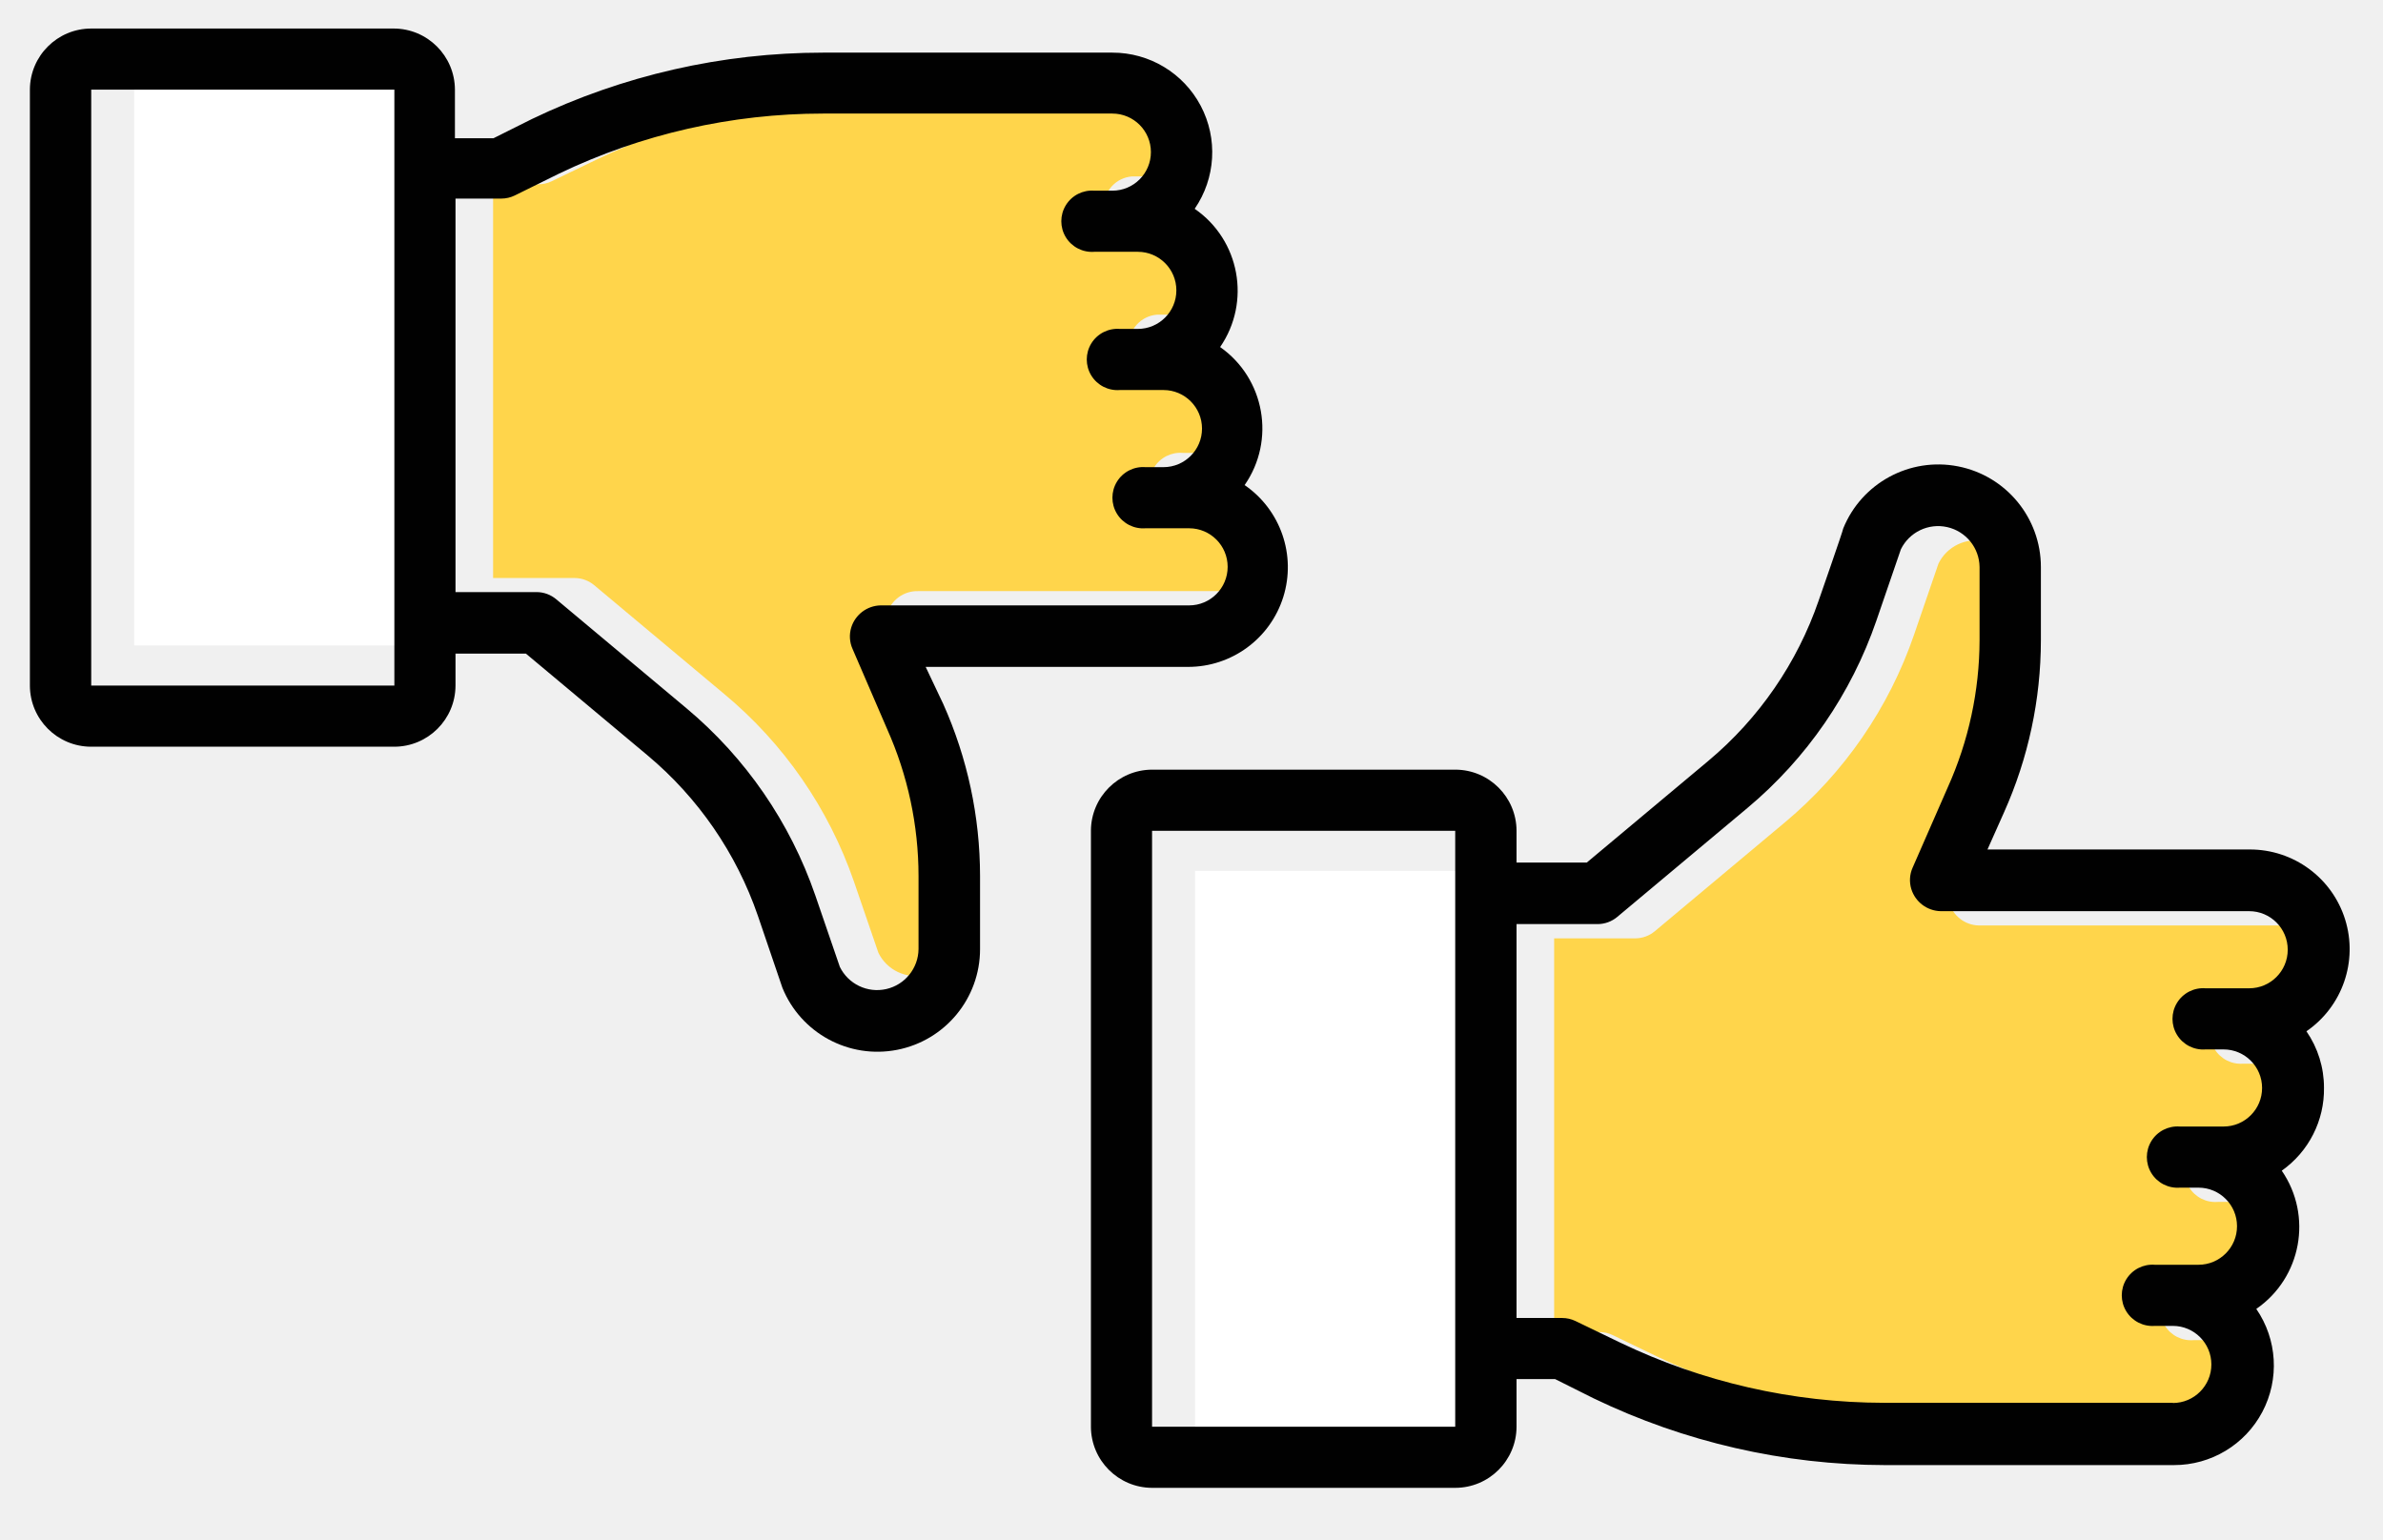
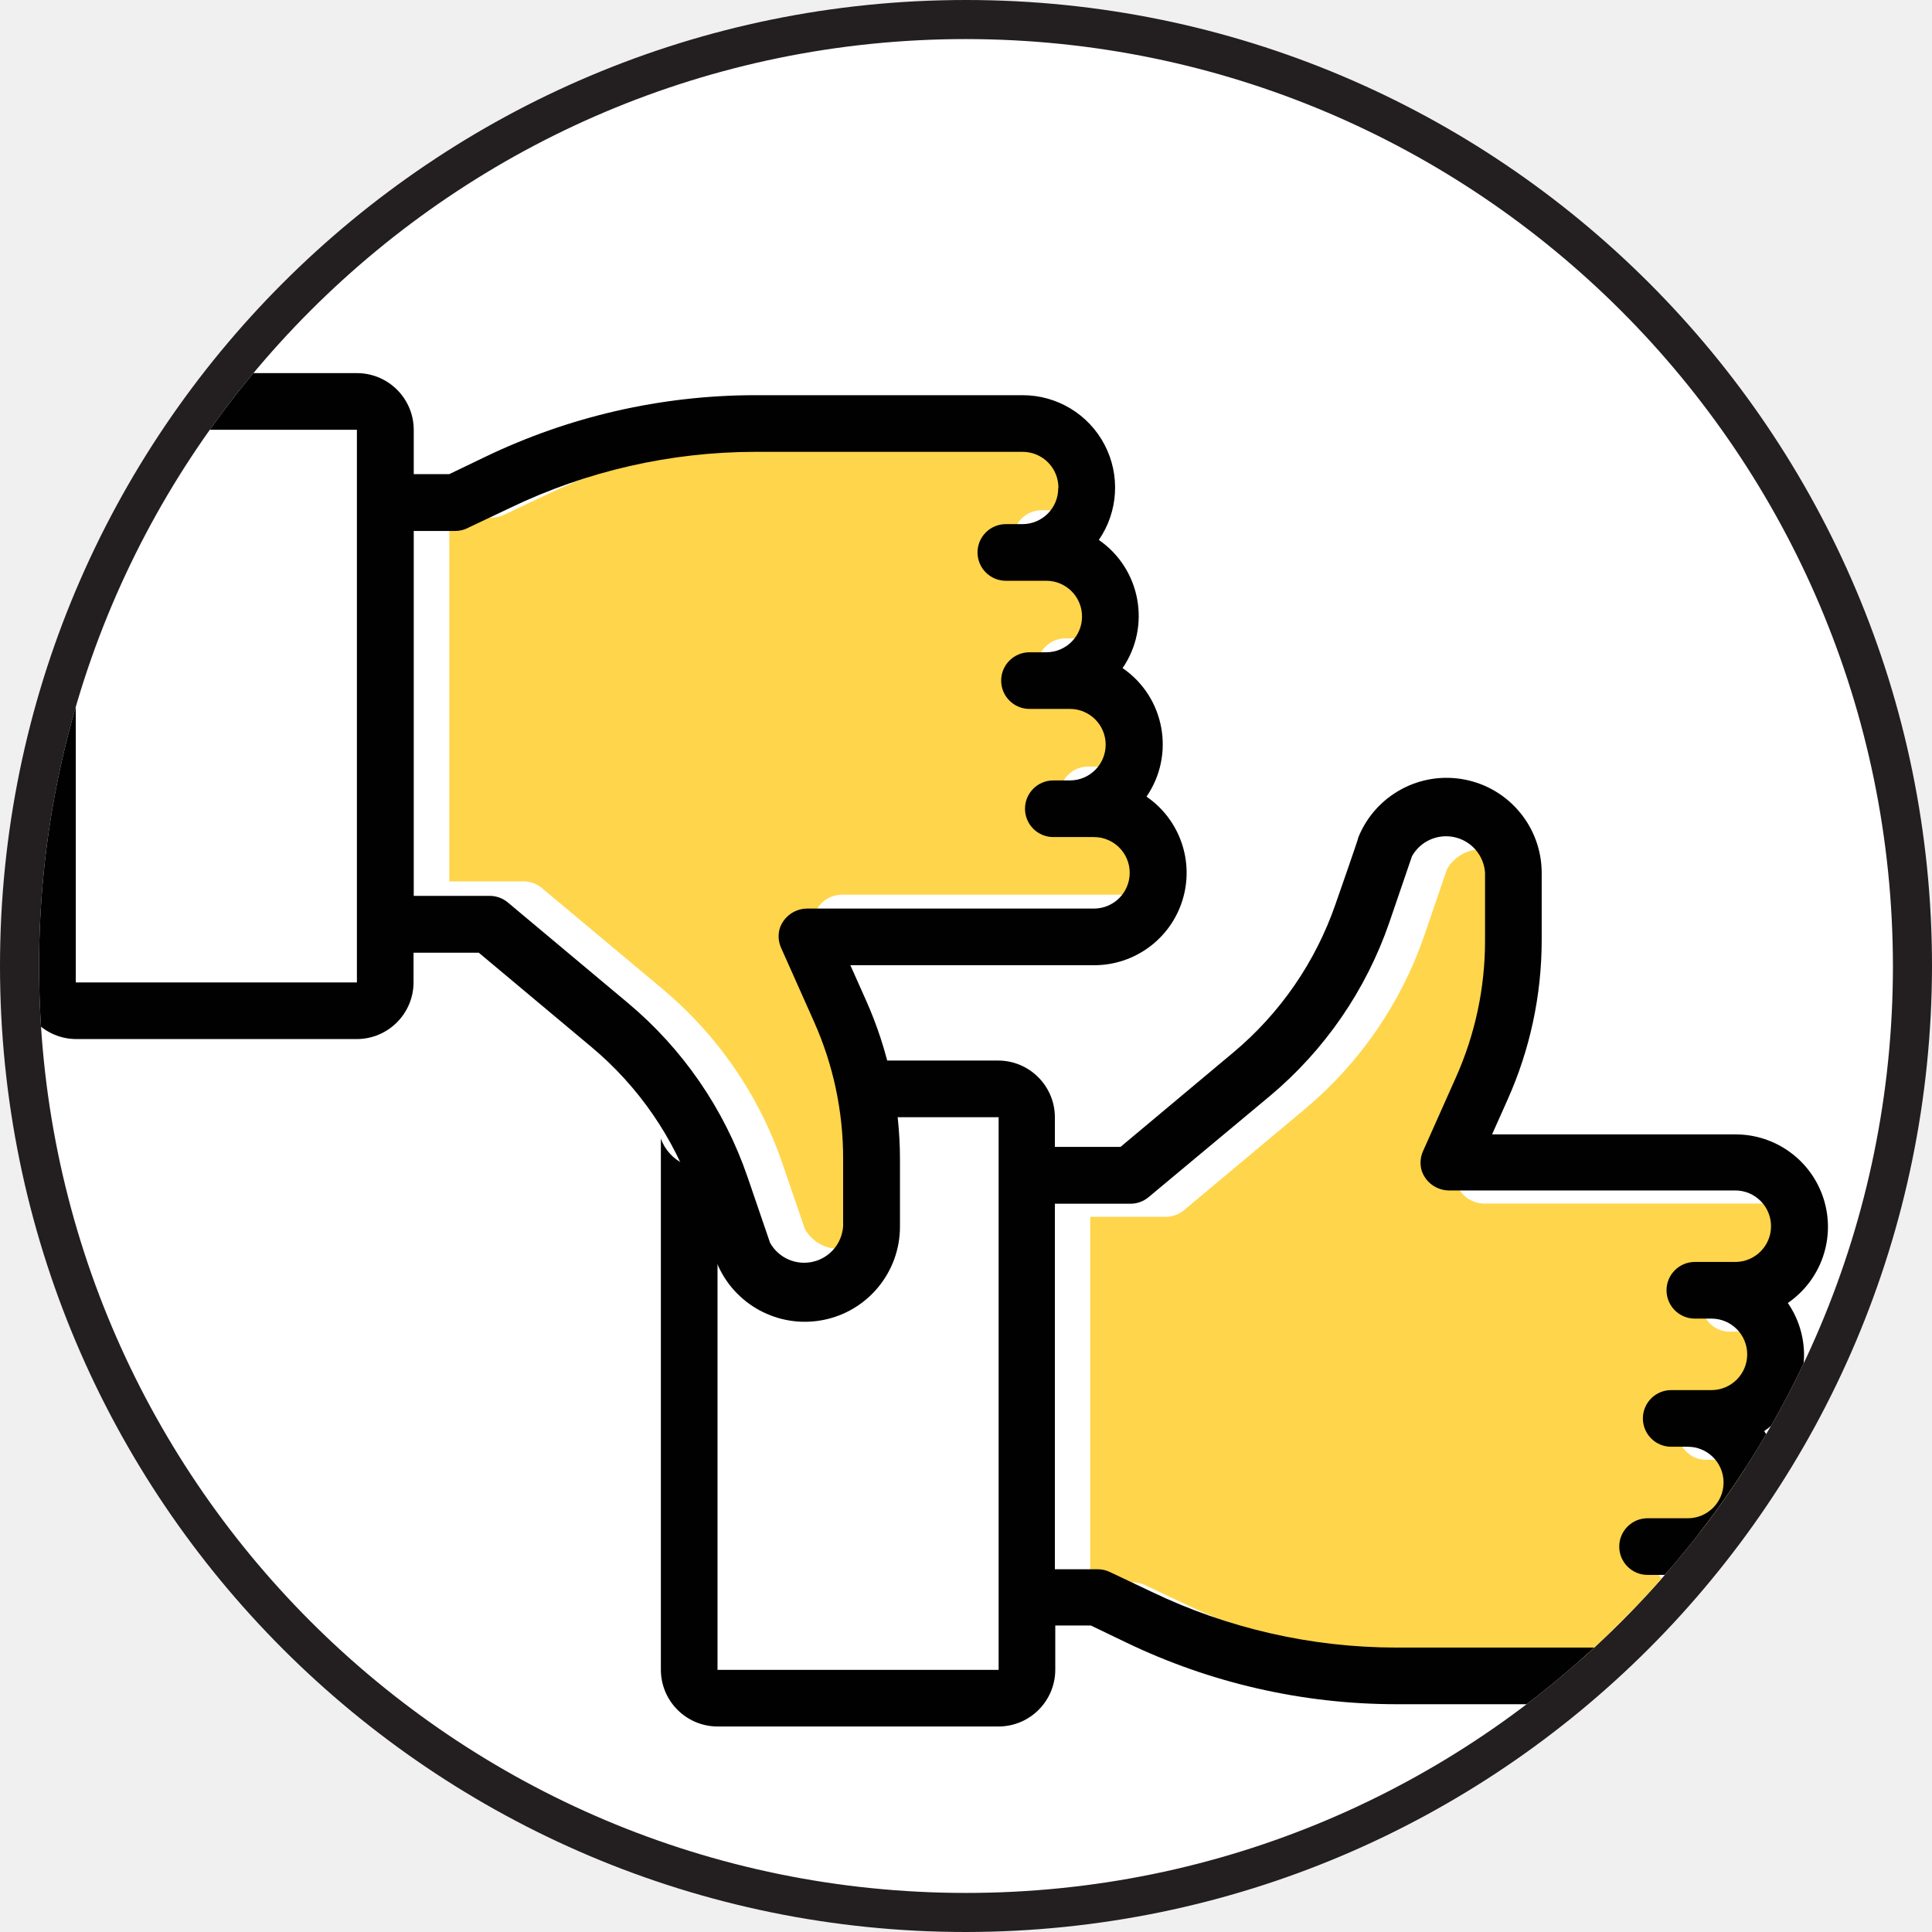
- <svg xmlns="http://www.w3.org/2000/svg" id="Layer_1" data-name="Layer 1" viewBox="0 0 123.57 79.86">
+ <svg xmlns="http://www.w3.org/2000/svg" id="Layer_1" data-name="Layer 1" viewBox="0 0 98.9 98.9">
  <defs>
-     <style>.cls-1{fill:#ffd54b;}.cls-2{fill:#fff;}.cls-3{fill:#010101;}</style>
+     <clipPath id="clip-path">
+       <path d="M49.45,2A47.45,47.45,0,1,0,96.9,49.45,47.5,47.5,0,0,0,49.45,2Z" fill="none" />
+     </clipPath>
  </defs>
-   <path class="cls-1" d="M114.64,73.5h-15a31.68,31.68,0,0,1-13.71-3.14l-2.3-1.11a1.59,1.59,0,0,0-.69-.16H80.59V48.67h4.22a1.59,1.59,0,0,0,1-.37l6.75-5.65a22,22,0,0,0,6.69-9.72l1.27-3.7a2.15,2.15,0,0,1,4.08.92s0,3.79,0,3.79A18.72,18.72,0,0,1,103,41.58l-1.85,4.14a1.58,1.58,0,0,0-.07,1.11A1.63,1.63,0,0,0,102.58,48h16a2,2,0,0,1,0,4h-2.26a1.59,1.59,0,1,0,0,3.17h.93a2,2,0,1,1,0,4H115a1.59,1.59,0,1,0,0,3.17H116a2,2,0,1,1,0,4h-2.26a1.59,1.59,0,1,0,0,3.17h.93a2,2,0,1,1,0,4Z" />
-   <rect class="cls-2" x="61.97" y="45.17" width="15.11" height="30.97" />
-   <path class="cls-3" d="M120.51,56.41a5.14,5.14,0,0,0-.91-2.92,5.17,5.17,0,0,0-2.94-9.43h-13.6l.86-1.93a21.88,21.88,0,0,0,1.91-8.92s0-3.77,0-3.8a5.32,5.32,0,0,0-10.25-2c0,.09-1.27,3.73-1.27,3.73a18.84,18.84,0,0,1-5.72,8.32l-6.31,5.28H78.64V43.09a3.18,3.18,0,0,0-3.17-3.17H59.74a3.18,3.18,0,0,0-3.17,3.17V74a3.18,3.18,0,0,0,3.17,3.17H75.46A3.18,3.18,0,0,0,78.64,74V71.53h2l2,1a34.88,34.88,0,0,0,15.09,3.46h15a5.17,5.17,0,0,0,4.27-8.1,5.16,5.16,0,0,0,1.32-7.17A5.17,5.17,0,0,0,120.51,56.41ZM75.46,74H59.74V43.09H75.46V74Zm37.23-1.24h-15A31.68,31.68,0,0,1,84,69.63l-2.3-1.11a1.59,1.59,0,0,0-.69-.16H78.64V47.93h4.22a1.59,1.59,0,0,0,1-.37l6.75-5.65a22,22,0,0,0,6.69-9.72l1.27-3.7a2.15,2.15,0,0,1,4.08.92s0,3.79,0,3.79A18.72,18.72,0,0,1,101,40.84L99.18,45a1.58,1.58,0,0,0-.07,1.11,1.63,1.63,0,0,0,1.52,1.15h16a2,2,0,0,1,0,4h-2.26a1.59,1.59,0,1,0,0,3.17h.93a2,2,0,1,1,0,4h-2.26a1.59,1.59,0,1,0,0,3.17H114a2,2,0,1,1,0,4h-2.26a1.59,1.59,0,1,0,0,3.17h.93a2,2,0,1,1,0,4Z" />
-   <path class="cls-1" d="M61.63,7.15a2,2,0,0,1-2,2H58.7a1.59,1.59,0,0,0,0,3.17H61a2,2,0,1,1,0,4H60a1.59,1.59,0,0,0,0,3.17h2.26a2,2,0,1,1,0,4h-.93a1.59,1.59,0,1,0,0,3.17H63.6a2,2,0,0,1,0,4h-16A1.63,1.63,0,0,0,46,31.83a1.58,1.58,0,0,0,.07,1.11L48,37.08a18.72,18.72,0,0,1,1.63,7.63s0,3.77,0,3.79a2.15,2.15,0,0,1-4.08.92l-1.27-3.7A22,22,0,0,0,37.56,36l-6.75-5.65a1.59,1.59,0,0,0-1-.37H25.57V9.56h2.35a1.59,1.59,0,0,0,.69-.16l2.3-1.11A31.68,31.68,0,0,1,44.63,5.15h15A2,2,0,0,1,61.63,7.15Z" />
-   <rect class="cls-2" x="6.96" y="2.51" width="15.11" height="30.97" />
-   <path class="cls-3" d="M63.27,18a5.16,5.16,0,0,0-1.32-7.17,5.17,5.17,0,0,0-4.27-8.1h-15A34.88,34.88,0,0,0,27.59,6.17l-2,1h-2V4.65a3.18,3.18,0,0,0-3.17-3.17H4.73A3.18,3.18,0,0,0,1.55,4.65V35.56a3.18,3.18,0,0,0,3.17,3.17H20.45a3.18,3.18,0,0,0,3.17-3.17V33.9h3.65l6.31,5.28a18.84,18.84,0,0,1,5.72,8.32s1.24,3.65,1.27,3.73a5.32,5.32,0,0,0,10.25-2s0-3.8,0-3.8a21.88,21.88,0,0,0-1.91-8.92L48,34.59h13.6a5.17,5.17,0,0,0,2.94-9.43A5.16,5.16,0,0,0,63.27,18ZM20.45,4.65V35.56H4.73V4.65H20.45ZM59.68,7.89a2,2,0,0,1-2,2h-.93a1.59,1.59,0,1,0,0,3.17H59a2,2,0,1,1,0,4h-.93a1.59,1.59,0,1,0,0,3.17h2.26a2,2,0,1,1,0,4h-.93a1.59,1.59,0,1,0,0,3.17h2.26a2,2,0,0,1,0,4h-16a1.63,1.63,0,0,0-1.52,1.15,1.58,1.58,0,0,0,.07,1.11L46,37.81a18.72,18.72,0,0,1,1.63,7.63s0,3.77,0,3.79a2.15,2.15,0,0,1-4.08.92l-1.27-3.7a22,22,0,0,0-6.69-9.72l-6.75-5.65a1.59,1.59,0,0,0-1-.37H23.62V10.3H26a1.59,1.59,0,0,0,.69-.16L29,9A31.68,31.68,0,0,1,42.68,5.89h15A2,2,0,0,1,59.68,7.89Z" />
+   <circle cx="49.45" cy="49.45" r="48.45" fill="#fff" />
+   <path d="M49.45,98.9A49.45,49.45,0,1,1,98.9,49.45,49.51,49.51,0,0,1,49.45,98.9Zm0-96.9A47.45,47.45,0,1,0,96.9,49.45,47.5,47.5,0,0,0,49.45,2Z" fill="#231f20" />
+   <g clip-path="url(#clip-path)">
+     <path d="M87,85H73.25a29,29,0,0,1-12.55-2.87l-2.11-1A1.45,1.45,0,0,0,58,81H55.81V62.29h3.87a1.45,1.45,0,0,0,.93-.34l6.18-5.17a20.14,20.14,0,0,0,6.12-8.89l1.16-3.39a2,2,0,0,1,3.74.85s0,3.47,0,3.47a17.13,17.13,0,0,1-1.49,7l-1.69,3.79a1.44,1.44,0,0,0-.06,1,1.49,1.49,0,0,0,1.39,1H90.62a1.83,1.83,0,0,1,0,3.66H88.55a1.45,1.45,0,1,0,0,2.9h.85a1.83,1.83,0,1,1,0,3.66H87.34a1.45,1.45,0,1,0,0,2.9h.85a1.83,1.83,0,1,1,0,3.66H86.13a1.45,1.45,0,1,0,0,2.9H87A1.83,1.83,0,1,1,87,85Z" fill="#ffd54b" />
+     <path d="M92.35,69.38a4.71,4.71,0,0,0-.83-2.68,4.73,4.73,0,0,0-2.69-8.63H76.38l.79-1.77a20,20,0,0,0,1.75-8.16s0-3.45,0-3.47a4.87,4.87,0,0,0-9.38-1.82c0,.08-1.17,3.42-1.17,3.42a17.24,17.24,0,0,1-5.24,7.61l-5.77,4.83H54V57.19a2.91,2.91,0,0,0-2.9-2.9H36.73a2.91,2.91,0,0,0-2.9,2.9V85.48a2.91,2.91,0,0,0,2.9,2.9H51.12a2.91,2.91,0,0,0,2.9-2.9V83.21h1.82l1.81.87a31.92,31.92,0,0,0,13.81,3.16H85.2a4.73,4.73,0,0,0,3.9-7.41,4.73,4.73,0,0,0,1.21-6.57A4.73,4.73,0,0,0,92.35,69.38ZM51.12,85.48H36.73V57.19H51.12V85.48ZM85.2,84.34H71.47a29,29,0,0,1-12.55-2.87l-2.11-1a1.45,1.45,0,0,0-.63-.14H54V61.62h3.87a1.45,1.45,0,0,0,.93-.34L65,56.11a20.14,20.14,0,0,0,6.12-8.89l1.16-3.39a2,2,0,0,1,3.74.85s0,3.47,0,3.47a17.13,17.13,0,0,1-1.49,7l-1.69,3.79a1.44,1.44,0,0,0-.06,1,1.49,1.49,0,0,0,1.39,1H88.83a1.83,1.83,0,0,1,0,3.66H86.76a1.45,1.45,0,1,0,0,2.9h.85a1.83,1.83,0,1,1,0,3.66H85.55a1.45,1.45,0,1,0,0,2.9h.85a1.83,1.83,0,1,1,0,3.66H84.34a1.45,1.45,0,1,0,0,2.9h.85a1.83,1.83,0,1,1,0,3.66Z" fill="#010101" />
+     <path d="M34.62,51.2a5.19,5.19,0,0,1,1.94-.4c1.34-.1,2.9-.12,3.77.9A3.46,3.46,0,0,1,41,53.42a6.21,6.21,0,0,1-1.2,5A4.09,4.09,0,0,1,35,59.58a2.3,2.3,0,0,1-1.17-1.29C33.25,56.35,32.28,52.37,34.62,51.2Z" fill="#fff" />
+     <path d="M56,24.29a1.83,1.83,0,0,1-1.83,1.83h-.85a1.45,1.45,0,1,0,0,2.9h2.07a1.83,1.83,0,1,1,0,3.66h-.85a1.45,1.45,0,0,0,0,2.9h2.07a1.83,1.83,0,1,1,0,3.66H55.7a1.45,1.45,0,1,0,0,2.9h2.07a1.83,1.83,0,0,1,0,3.66H43.09a1.49,1.49,0,0,0-1.39,1,1.44,1.44,0,0,0,.06,1l1.69,3.79a17.13,17.13,0,0,1,1.49,7s0,3.45,0,3.47a2,2,0,0,1-3.74.85l-1.16-3.39a20.14,20.14,0,0,0-6.12-8.89l-6.18-5.17a1.45,1.45,0,0,0-.93-.34H23V26.5h2.16a1.45,1.45,0,0,0,.63-.14l2.11-1A29,29,0,0,1,40.4,22.46H54.13A1.83,1.83,0,0,1,56,24.29Z" fill="#ffd54b" />
+     <path d="M57.46,34.21a4.73,4.73,0,0,0-1.21-6.57,4.73,4.73,0,0,0-3.9-7.41H38.62A31.92,31.92,0,0,0,24.81,23.4L23,24.27H21.18V22a2.91,2.91,0,0,0-2.9-2.9H3.88A2.91,2.91,0,0,0,1,22V50.29a2.91,2.91,0,0,0,2.9,2.9H18.27a2.91,2.91,0,0,0,2.9-2.9V48.77h3.34l5.77,4.83a17.24,17.24,0,0,1,5.24,7.61s1.13,3.34,1.17,3.42a4.87,4.87,0,0,0,9.38-1.82s0-3.47,0-3.47a20,20,0,0,0-1.75-8.16l-.79-1.77H56a4.73,4.73,0,0,0,2.69-8.63,4.73,4.73,0,0,0-1.21-6.57ZM18.27,22V50.29H3.88V22H18.27Zm35.9,3a1.83,1.83,0,0,1-1.83,1.83h-.85a1.45,1.45,0,1,0,0,2.9h2.07a1.83,1.83,0,1,1,0,3.66H52.7a1.45,1.45,0,1,0,0,2.9h2.07a1.83,1.83,0,1,1,0,3.66h-.85a1.45,1.45,0,1,0,0,2.9H56a1.83,1.83,0,0,1,0,3.66H41.31a1.49,1.49,0,0,0-1.39,1,1.44,1.44,0,0,0,.06,1l1.69,3.79a17.13,17.13,0,0,1,1.49,7s0,3.45,0,3.47a2,2,0,0,1-3.74.85l-1.16-3.39a20.14,20.14,0,0,0-6.12-8.89L26,46.2a1.45,1.45,0,0,0-.93-.34H21.18V27.18h2.16A1.45,1.45,0,0,0,24,27l2.11-1a29,29,0,0,1,12.55-2.87H52.35A1.83,1.83,0,0,1,54.18,25Z" fill="#010101" />
+   </g>
</svg>
